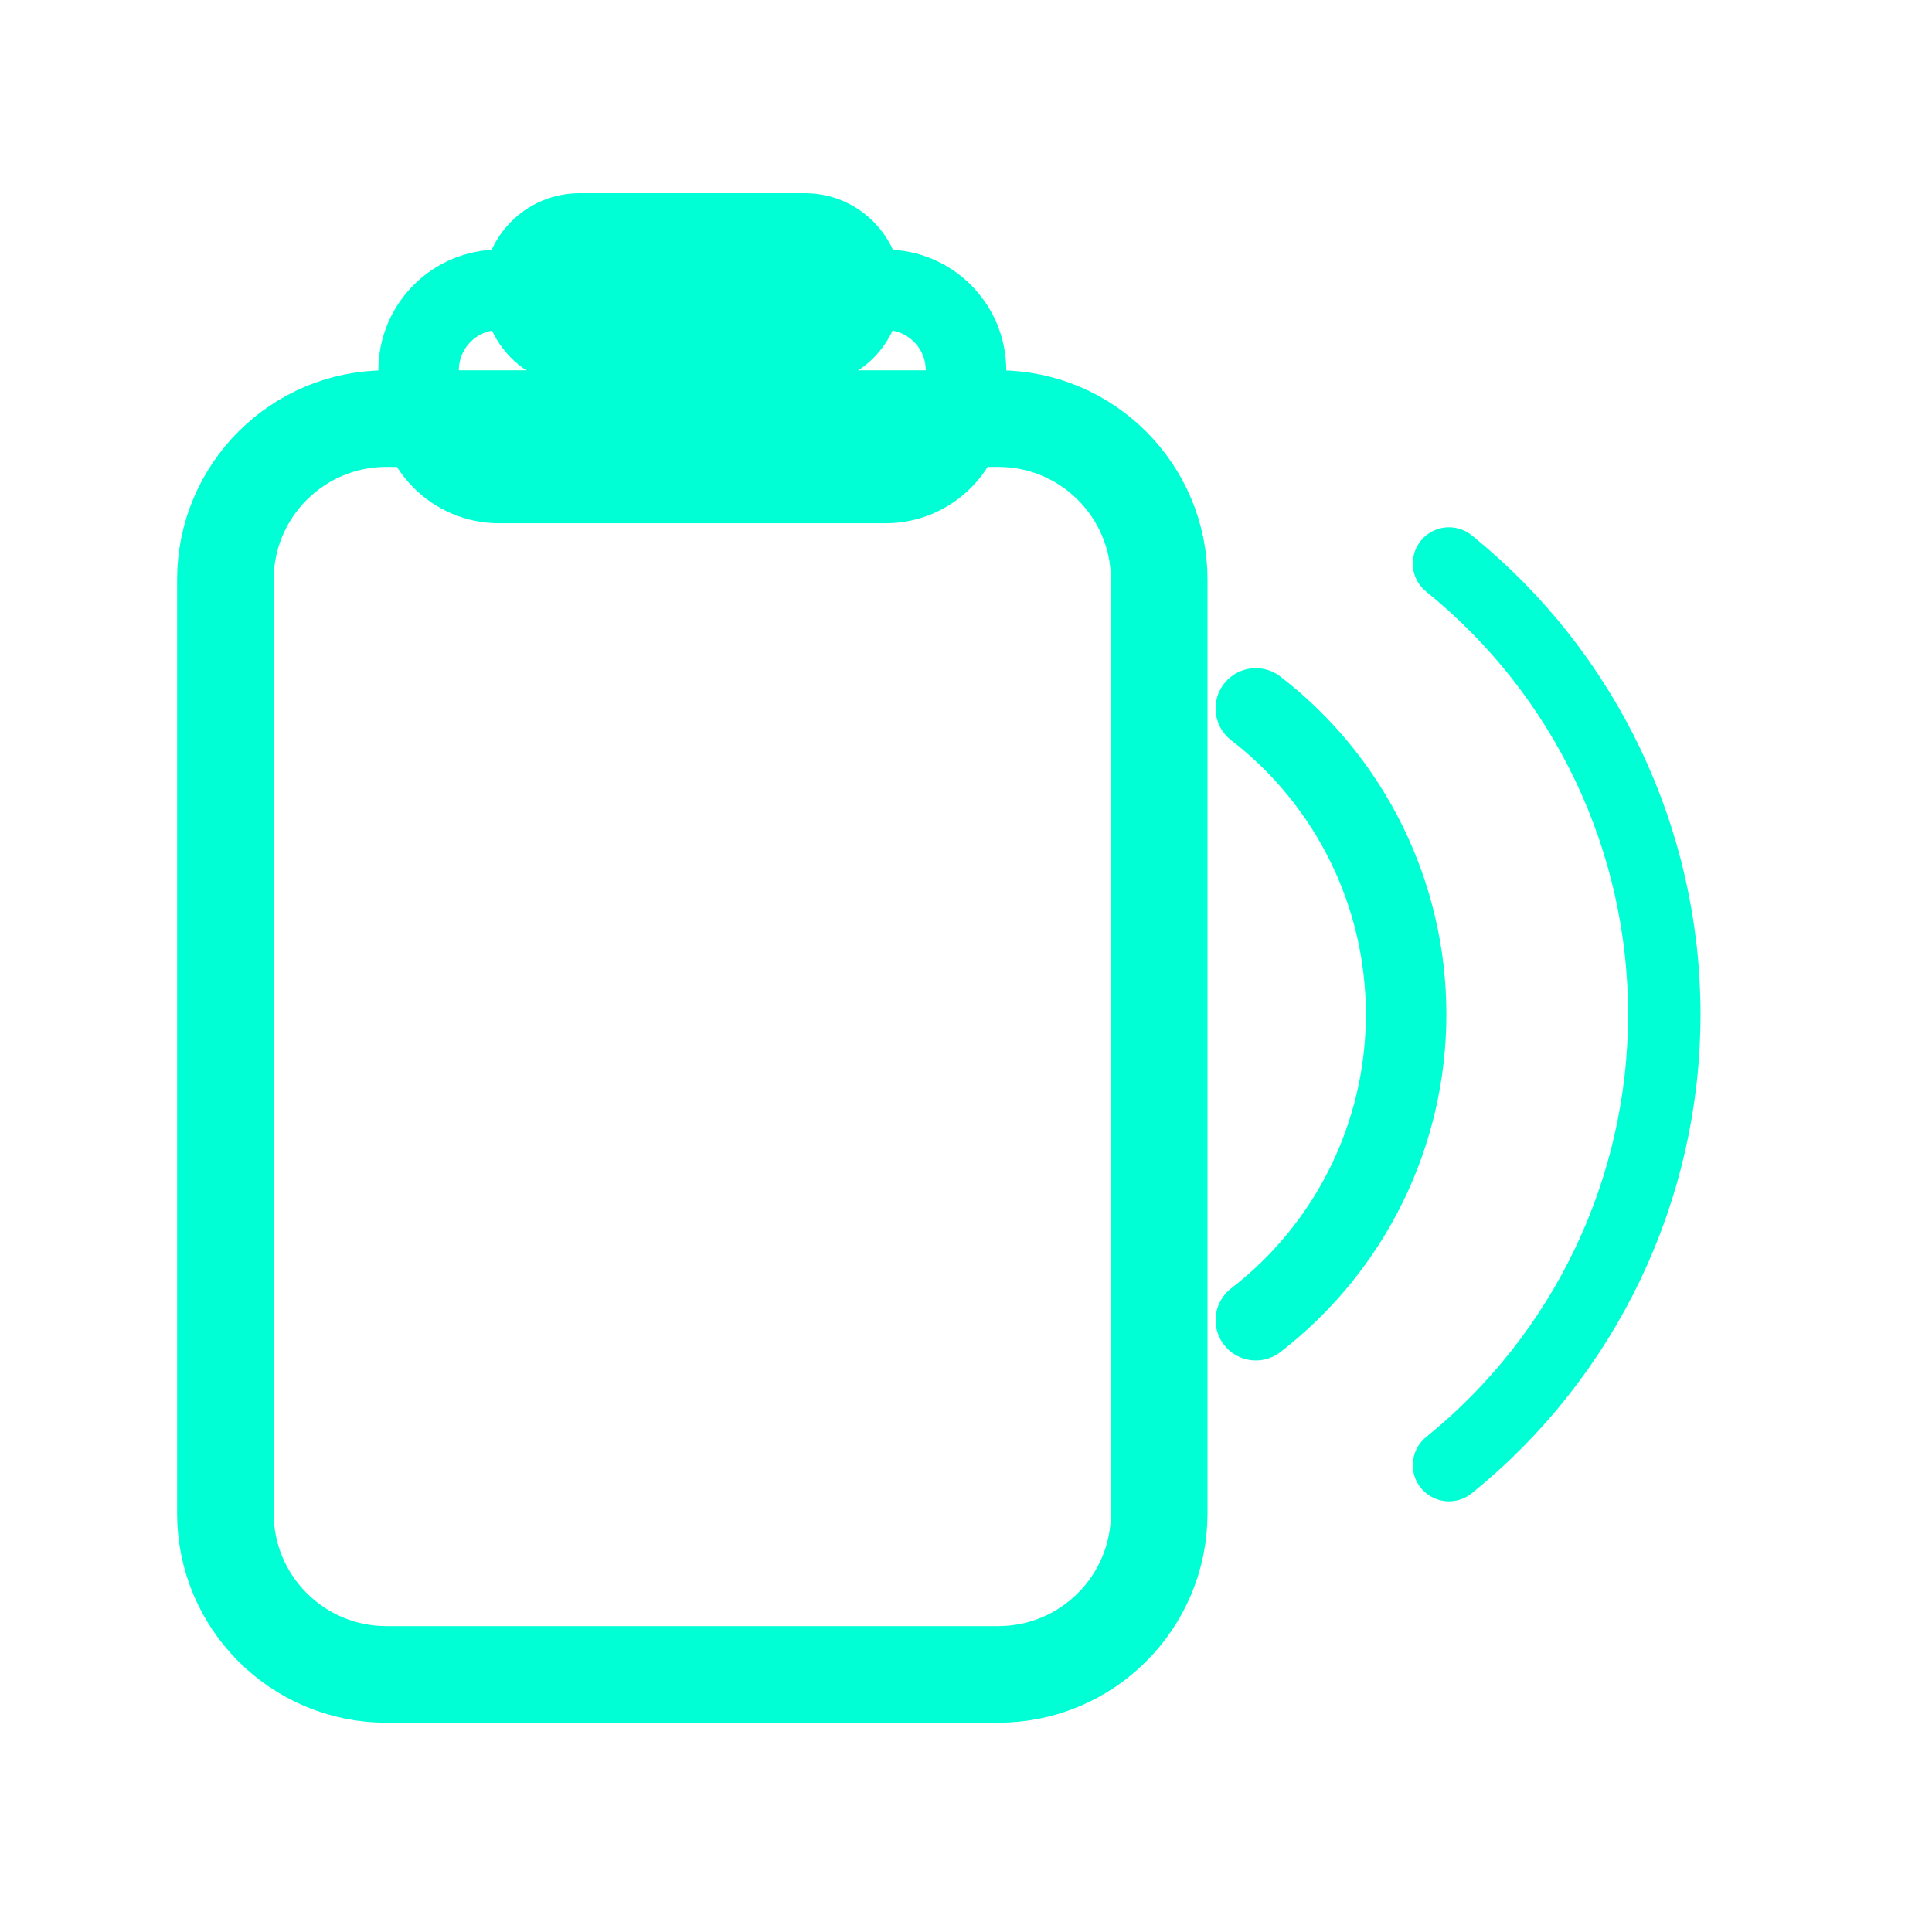
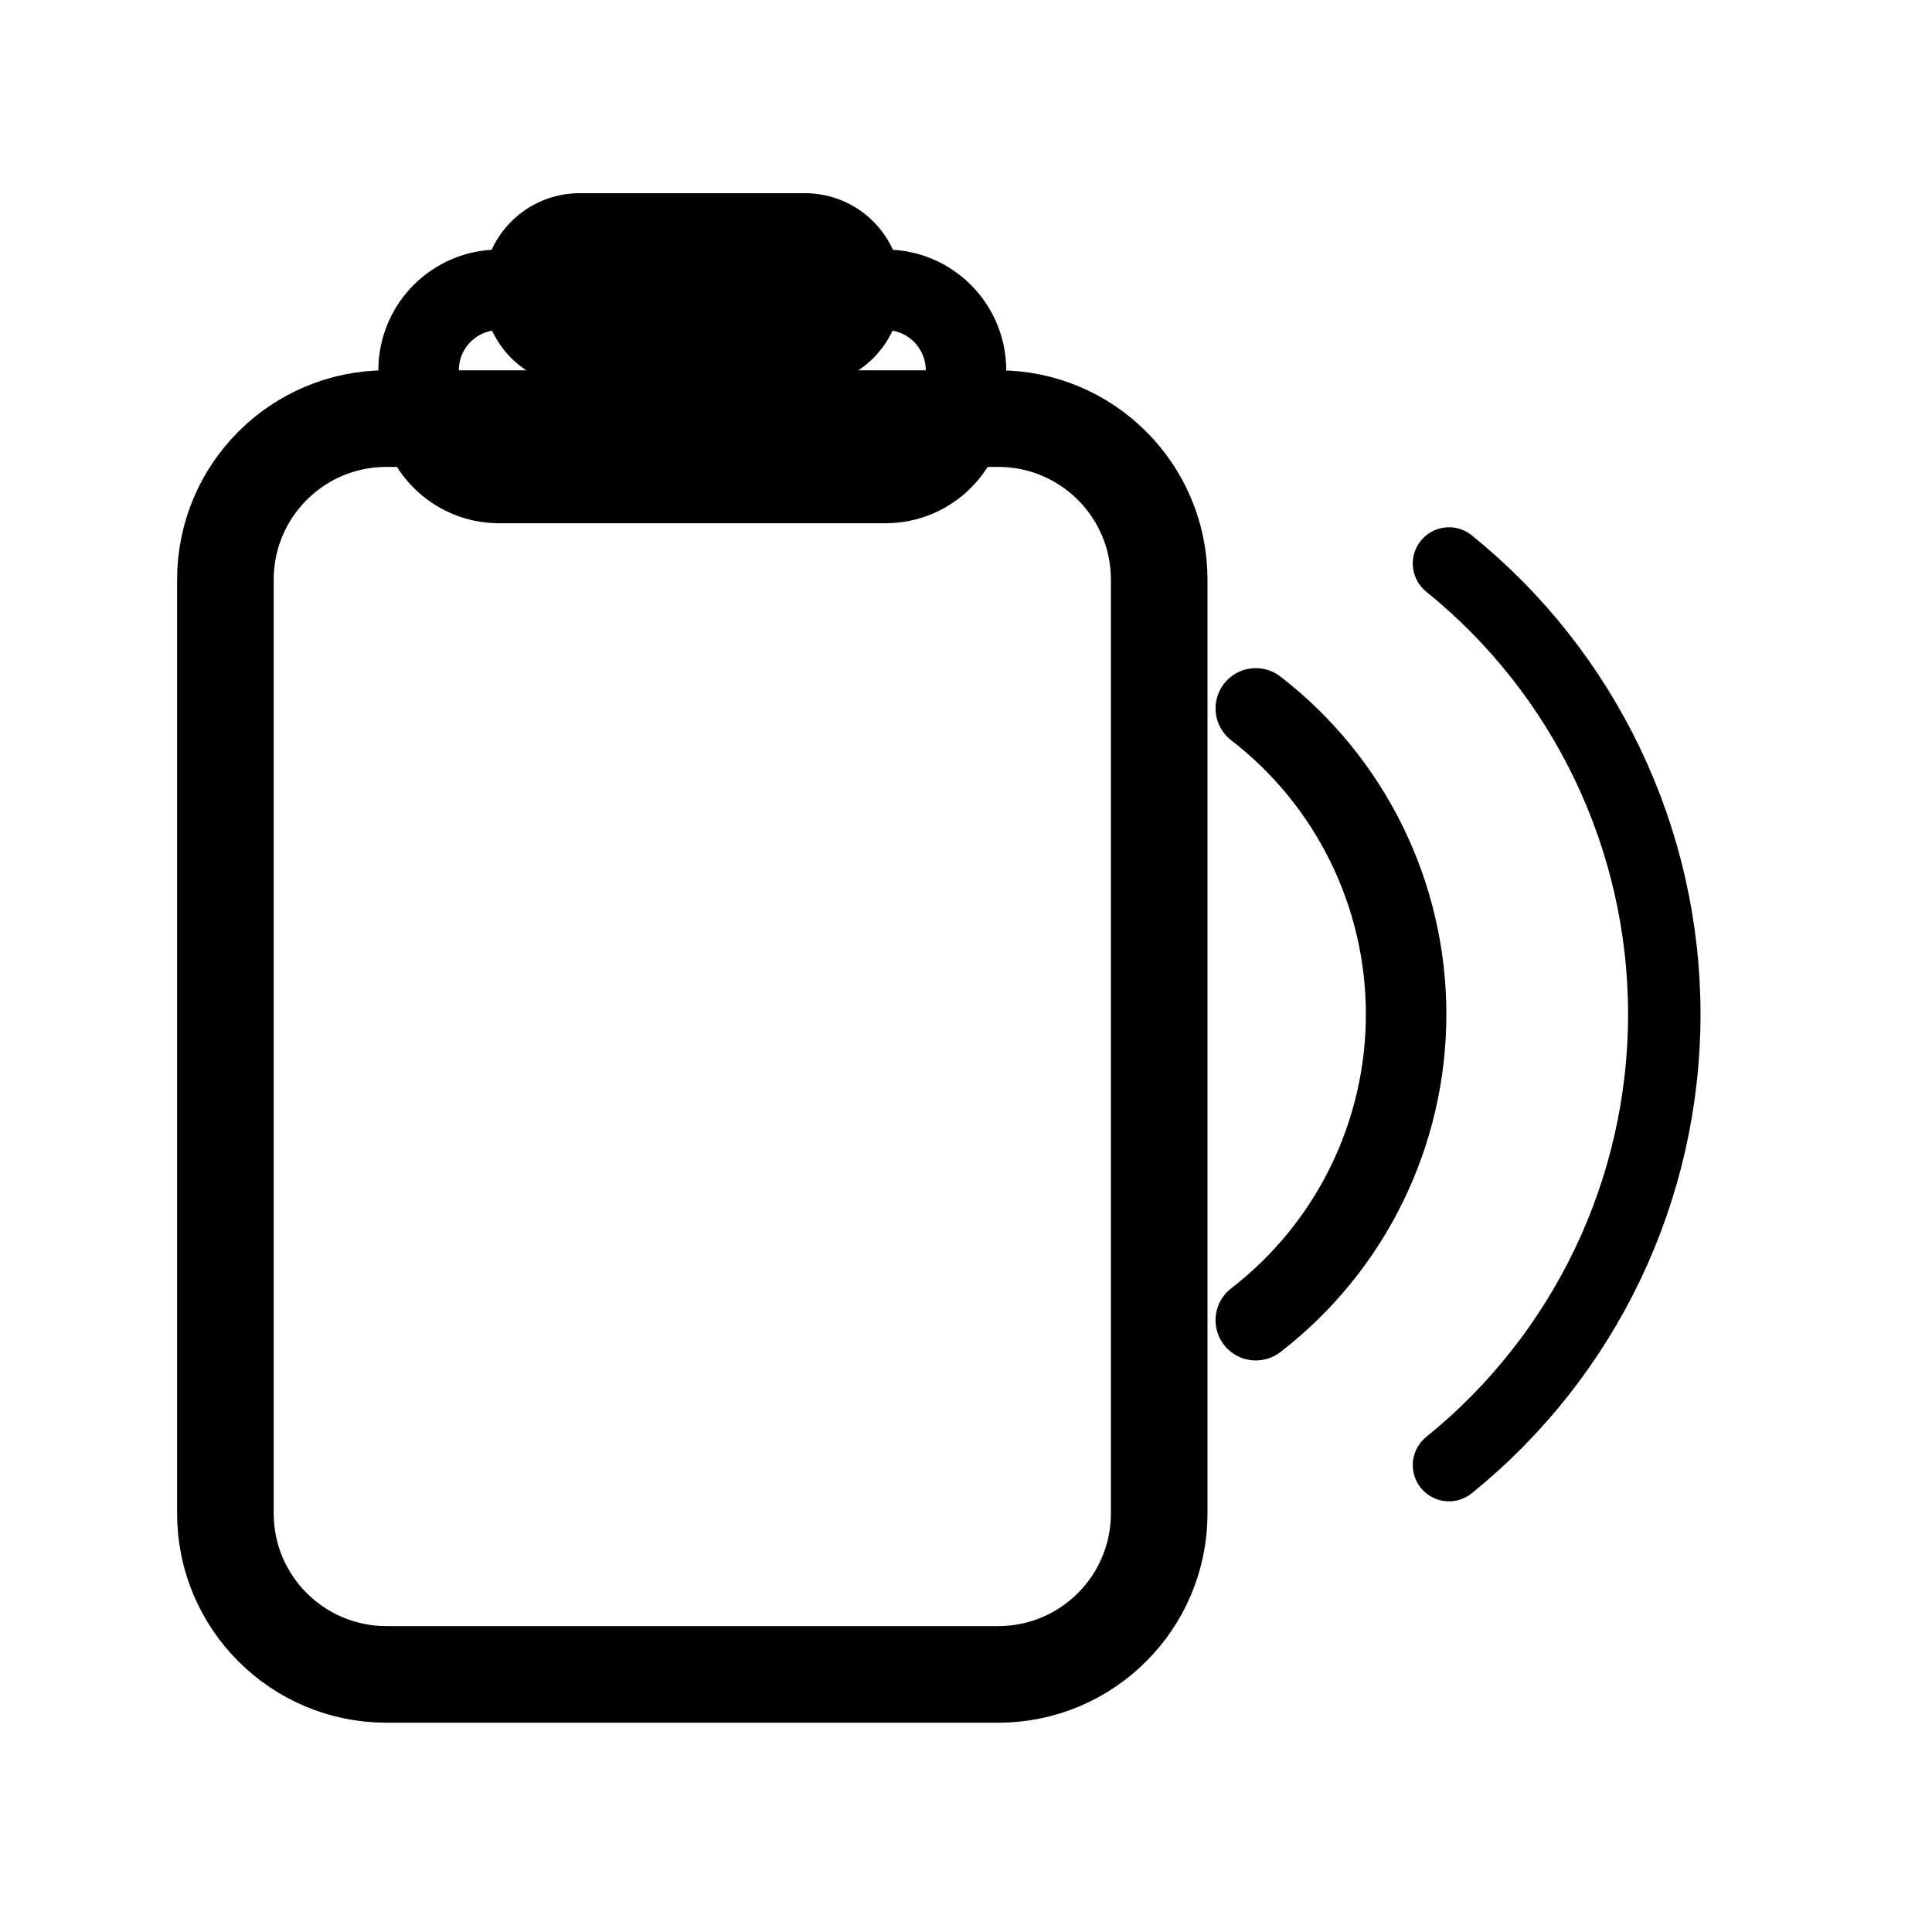
<svg xmlns="http://www.w3.org/2000/svg" width="120" height="120" viewBox="0 0 120 120" fill="none">
-   <rect x="14" y="26" width="58" height="78" rx="10" fill="none" stroke="#00FFD5" stroke-width="6" />
-   <rect x="26" y="18" width="34" height="12" rx="5" fill="none" stroke="#00FFD5" stroke-width="5" />
-   <rect x="32" y="14" width="22" height="8" rx="4" fill="none" stroke="#00FFD5" stroke-width="4" />
-   <rect x="39" y="22" width="8" height="3" rx="1.5" fill="#00FFD5" opacity="0.75" />
-   <path d="M78 44 A 24 24 0 0 1 78 82" stroke="#00FFD5" stroke-width="5" stroke-linecap="round" fill="none" />
-   <path d="M90 35 A 36 36 0 0 1 90 91" stroke="#00FFD5" stroke-width="4.5" stroke-linecap="round" fill="none" />
+   <rect x="14" y="26" width="58" height="78" rx="10" fill="none" stroke="black" stroke-width="6" />
+   <rect x="26" y="18" width="34" height="12" rx="5" fill="none" stroke="black" stroke-width="5" />
+   <rect x="32" y="14" width="22" height="8" rx="4" fill="none" stroke="black" stroke-width="4" />
+   <rect x="39" y="22" width="8" height="3" rx="1.5" fill="black" opacity="0.75" />
+   <path d="M78 44 A 24 24 0 0 1 78 82" stroke="black" stroke-width="5" stroke-linecap="round" fill="none" />
+   <path d="M90 35 A 36 36 0 0 1 90 91" stroke="black" stroke-width="4.5" stroke-linecap="round" fill="none" />
</svg>
